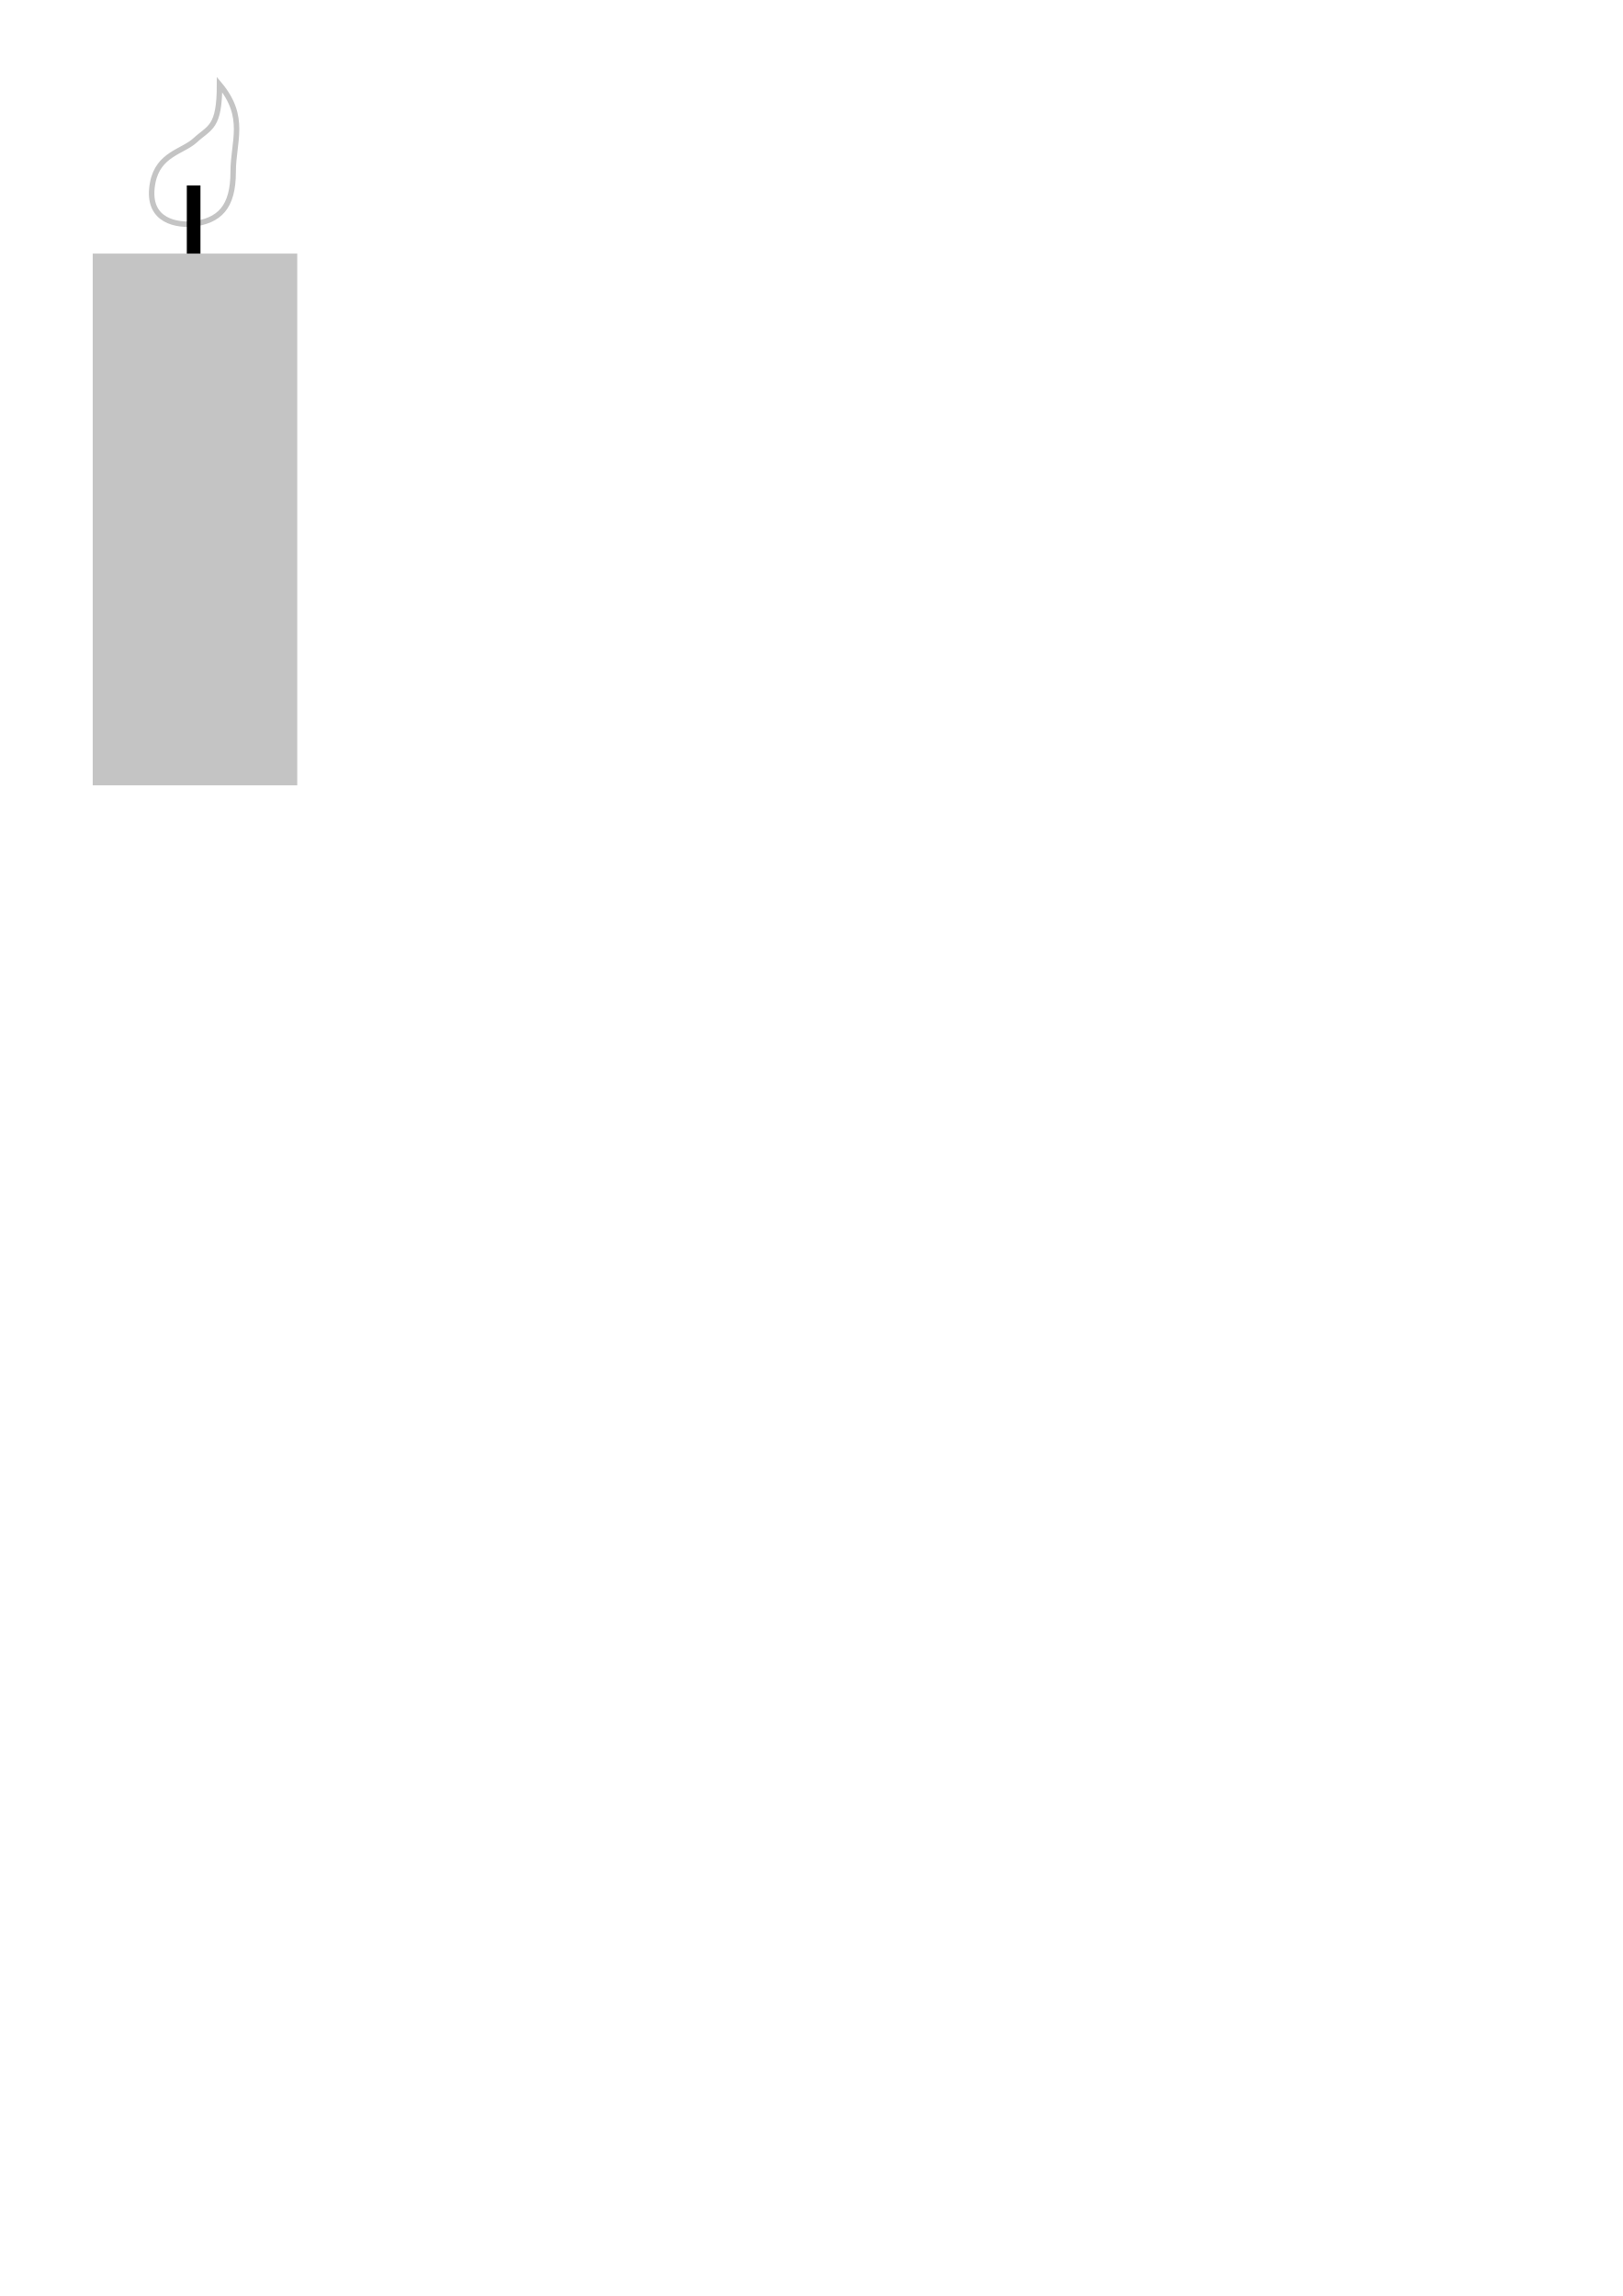
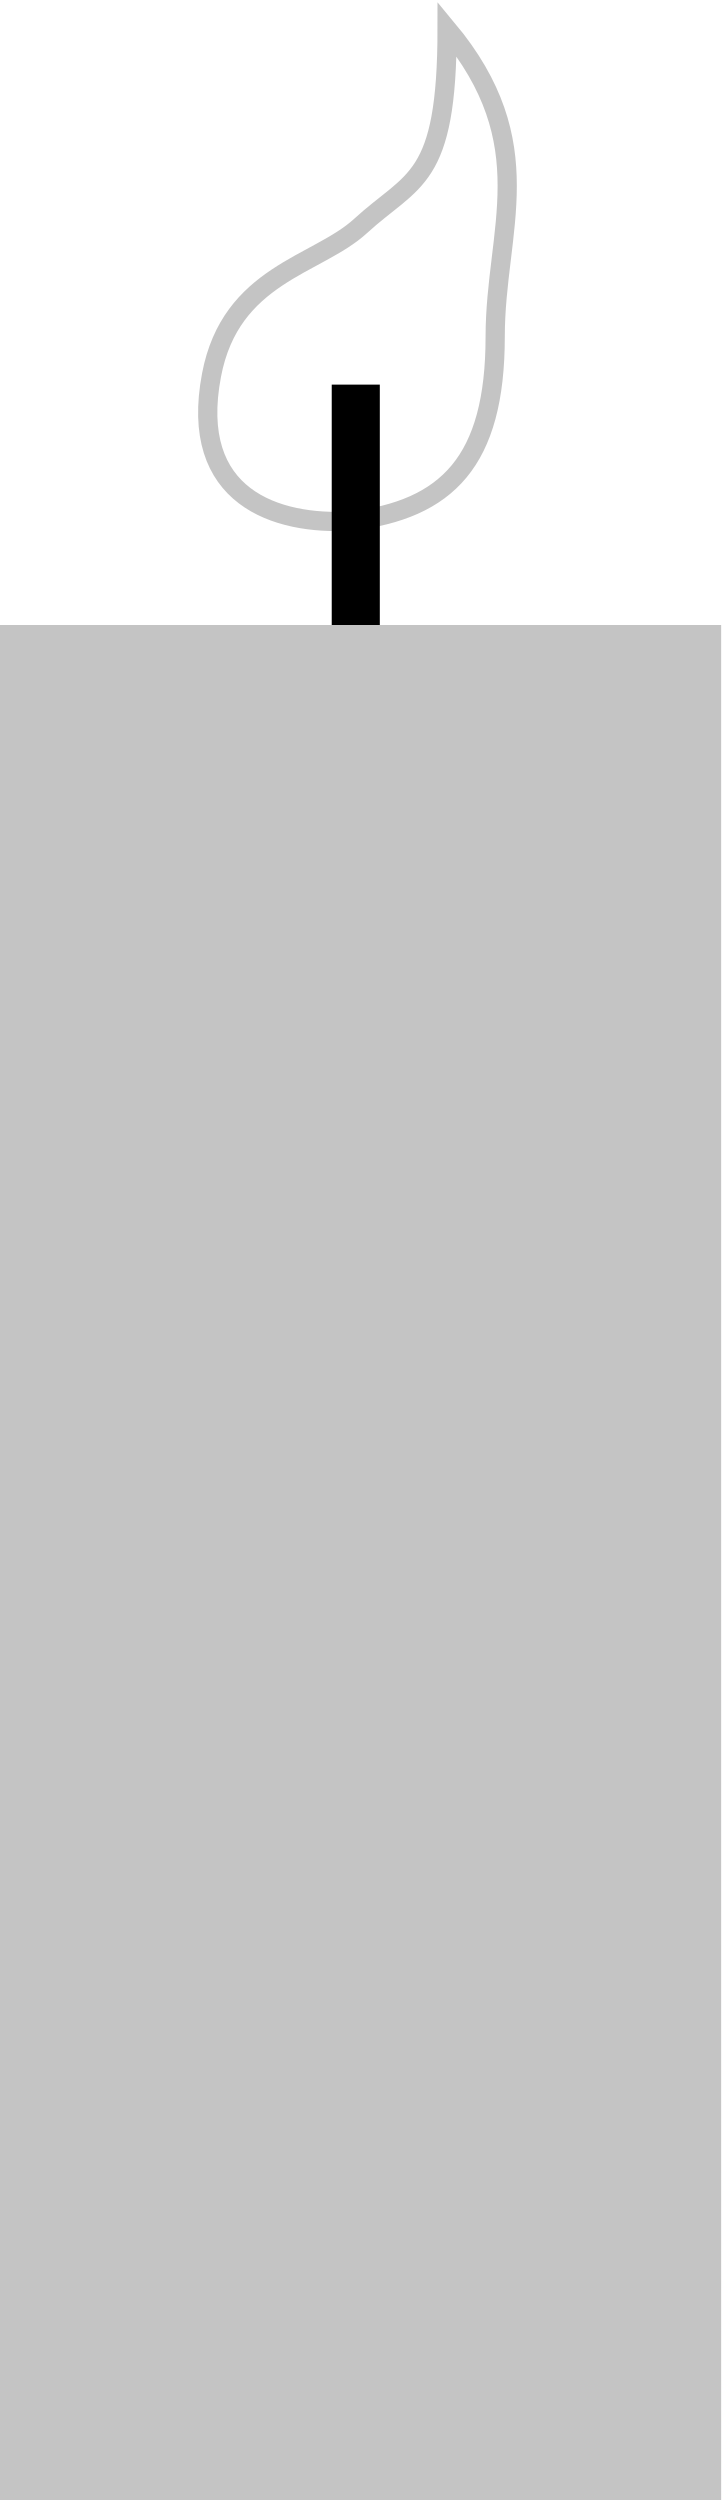
- <svg xmlns="http://www.w3.org/2000/svg" width="595" height="842" viewBox="0 0 595 842" fill="none">
-   <g id="A4 - 1">
-     <g id="flame">
-       <path id="Vector 2" d="M72.5 82C71.862 82.085 71.178 82.151 70.464 82.192M70.464 82.192C62.786 82.635 53.568 79.77 56 67C58 56.5 67 55.633 71.5 51.5C76.945 46.5 80.5 47 80.5 31C90.5 43 85.5 51.898 85.5 63C85.5 76 80.5 81 70.464 82.192Z" stroke="#C4C4C4" stroke-width="2" />
-     </g>
-     <g id="Candle body">
-       <path id="Vector 1" d="M71 101V68" stroke="black" stroke-width="5" />
-       <rect id="Rectangle 1" x="34" y="93" width="75" height="195" fill="#C4C4C4" />
-     </g>
-   </g>
+ <svg xmlns="http://www.w3.org/2000/svg" width="75" height="260" viewBox="0 0 75 260" fill="none">
+   <path d="M38.5 54C37.862 54.085 37.178 54.151 36.464 54.193M36.464 54.193C28.786 54.635 19.568 51.77 22 39C24 28.5 33 27.633 37.5 23.5C42.944 18.5 46.5 19 46.5 3C56.5 15 51.5 23.898 51.5 35C51.5 48 46.5 53 36.464 54.193Z" stroke="#C4C4C4" stroke-width="2" />
+   <path d="M37 73V40" stroke="black" stroke-width="5" />
+   <rect y="65" width="75" height="195" fill="#C4C4C4" />
</svg>
